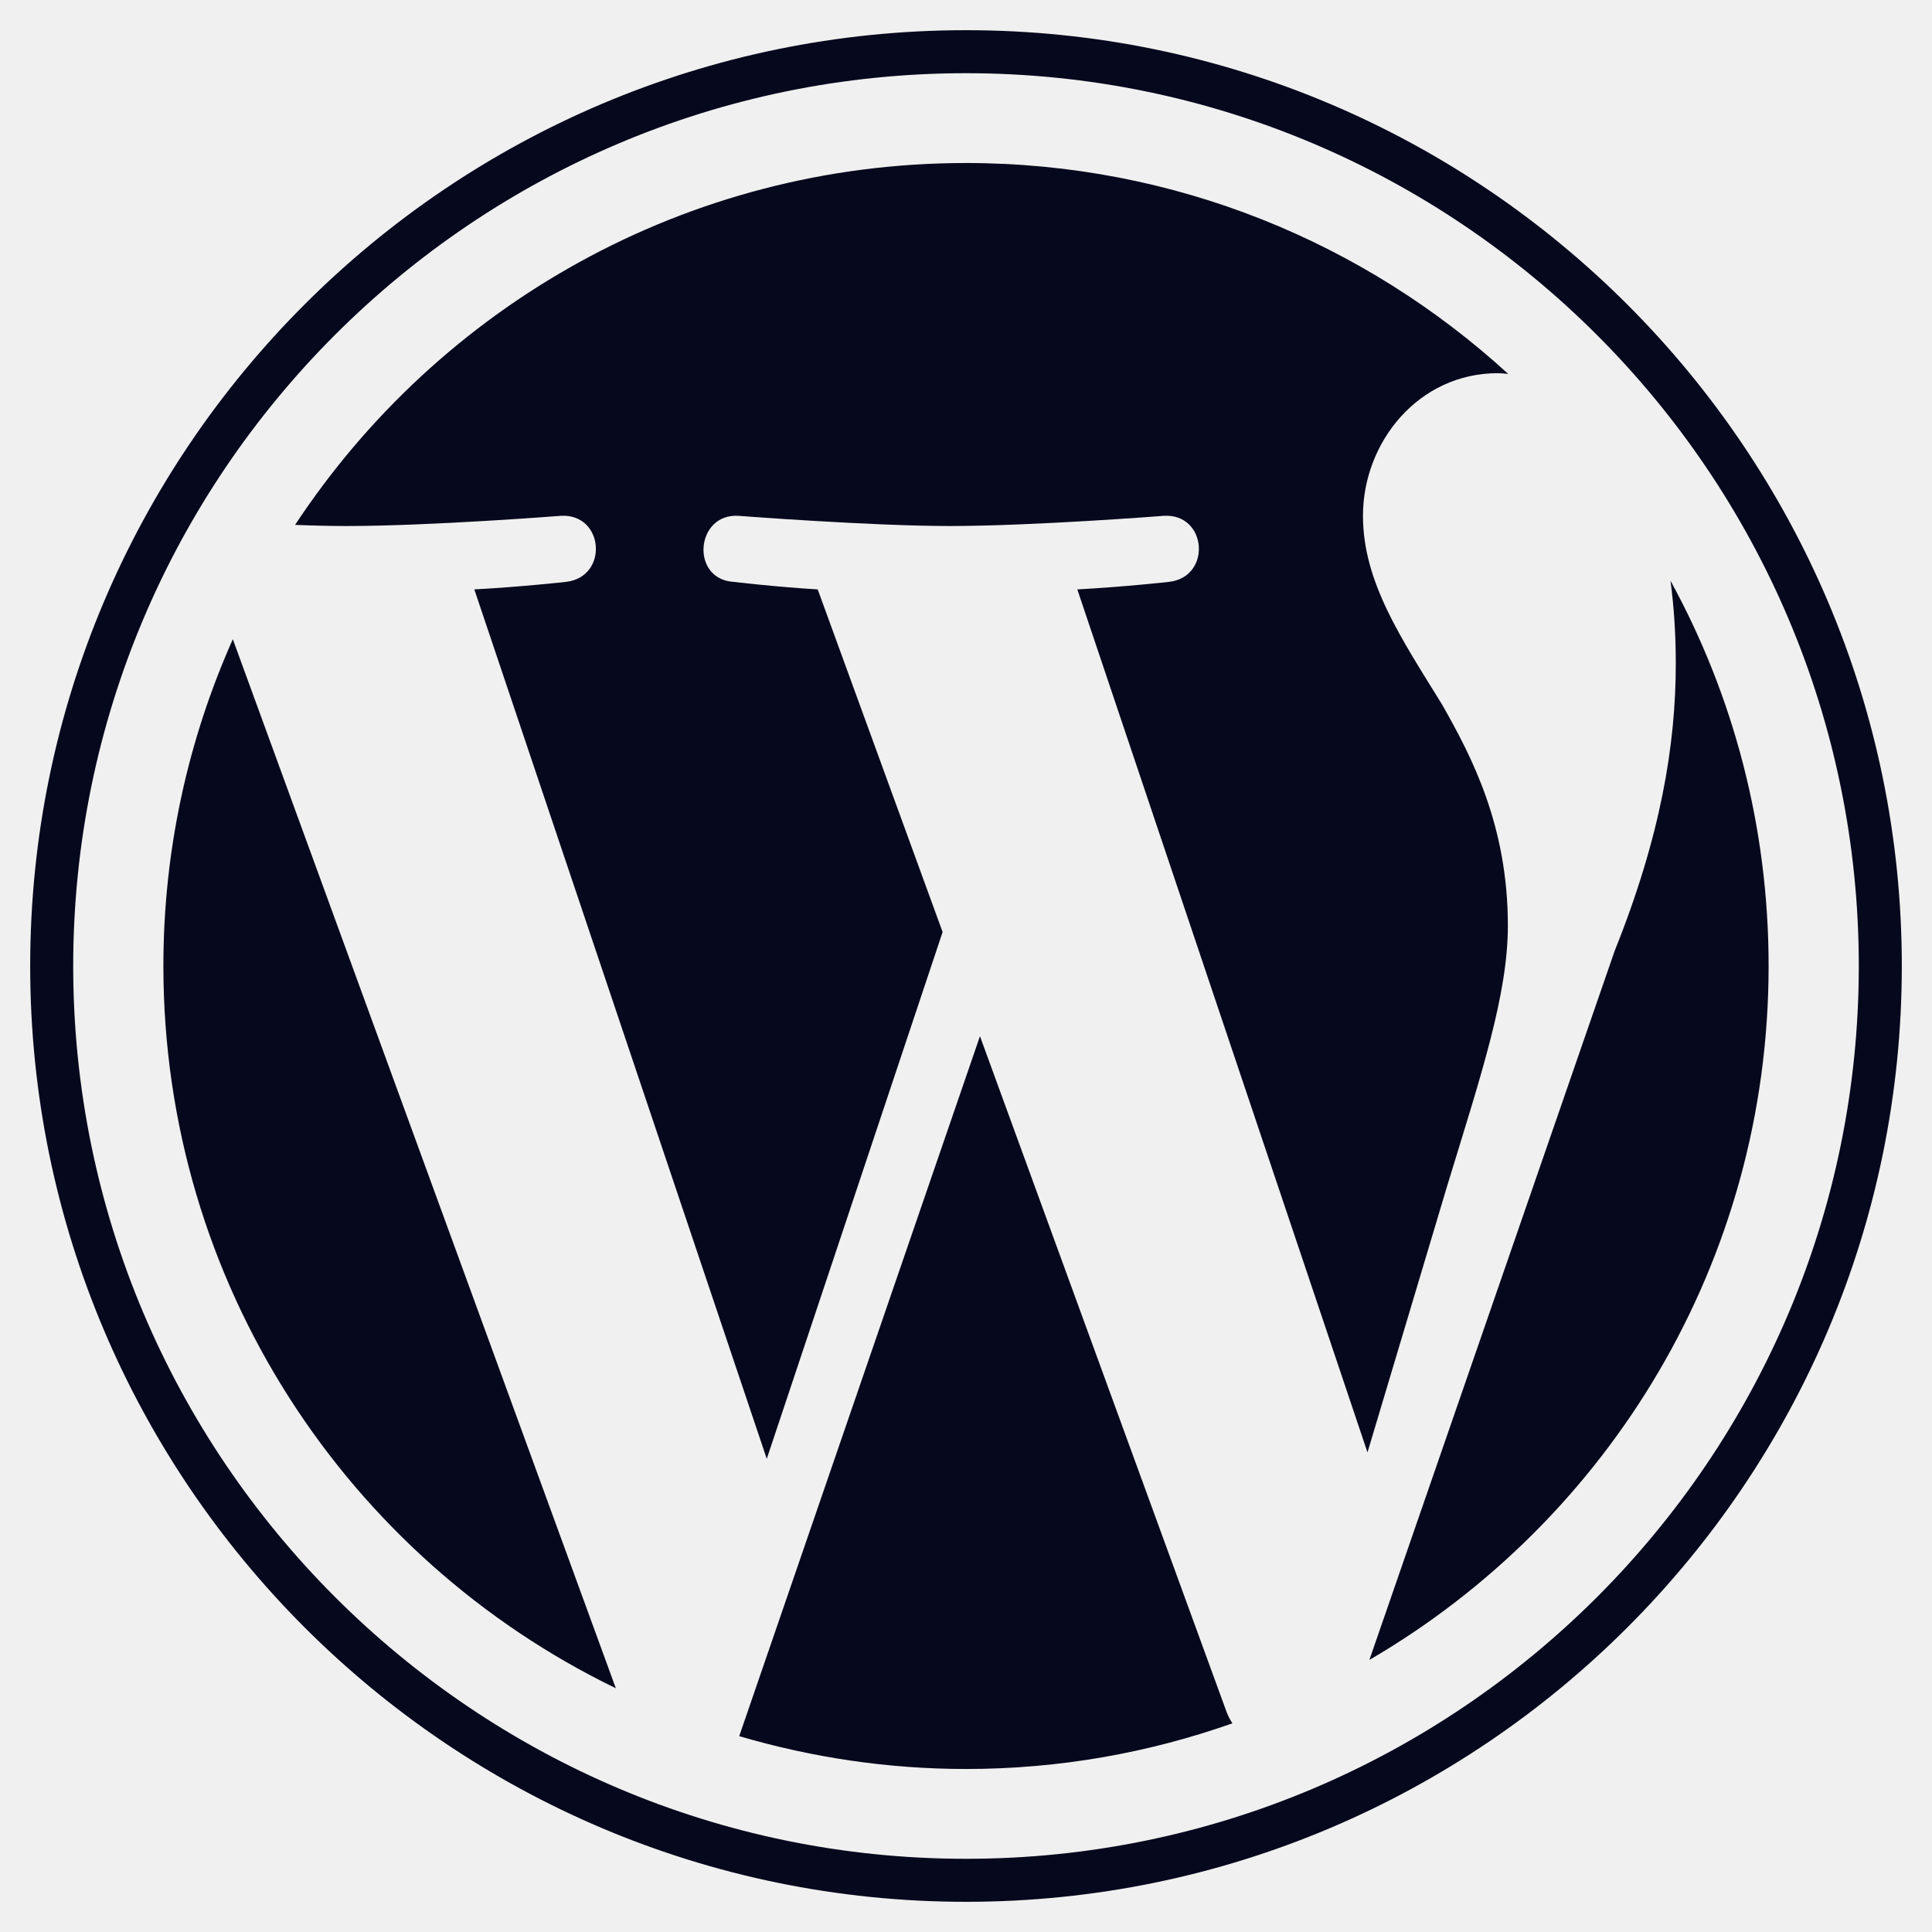
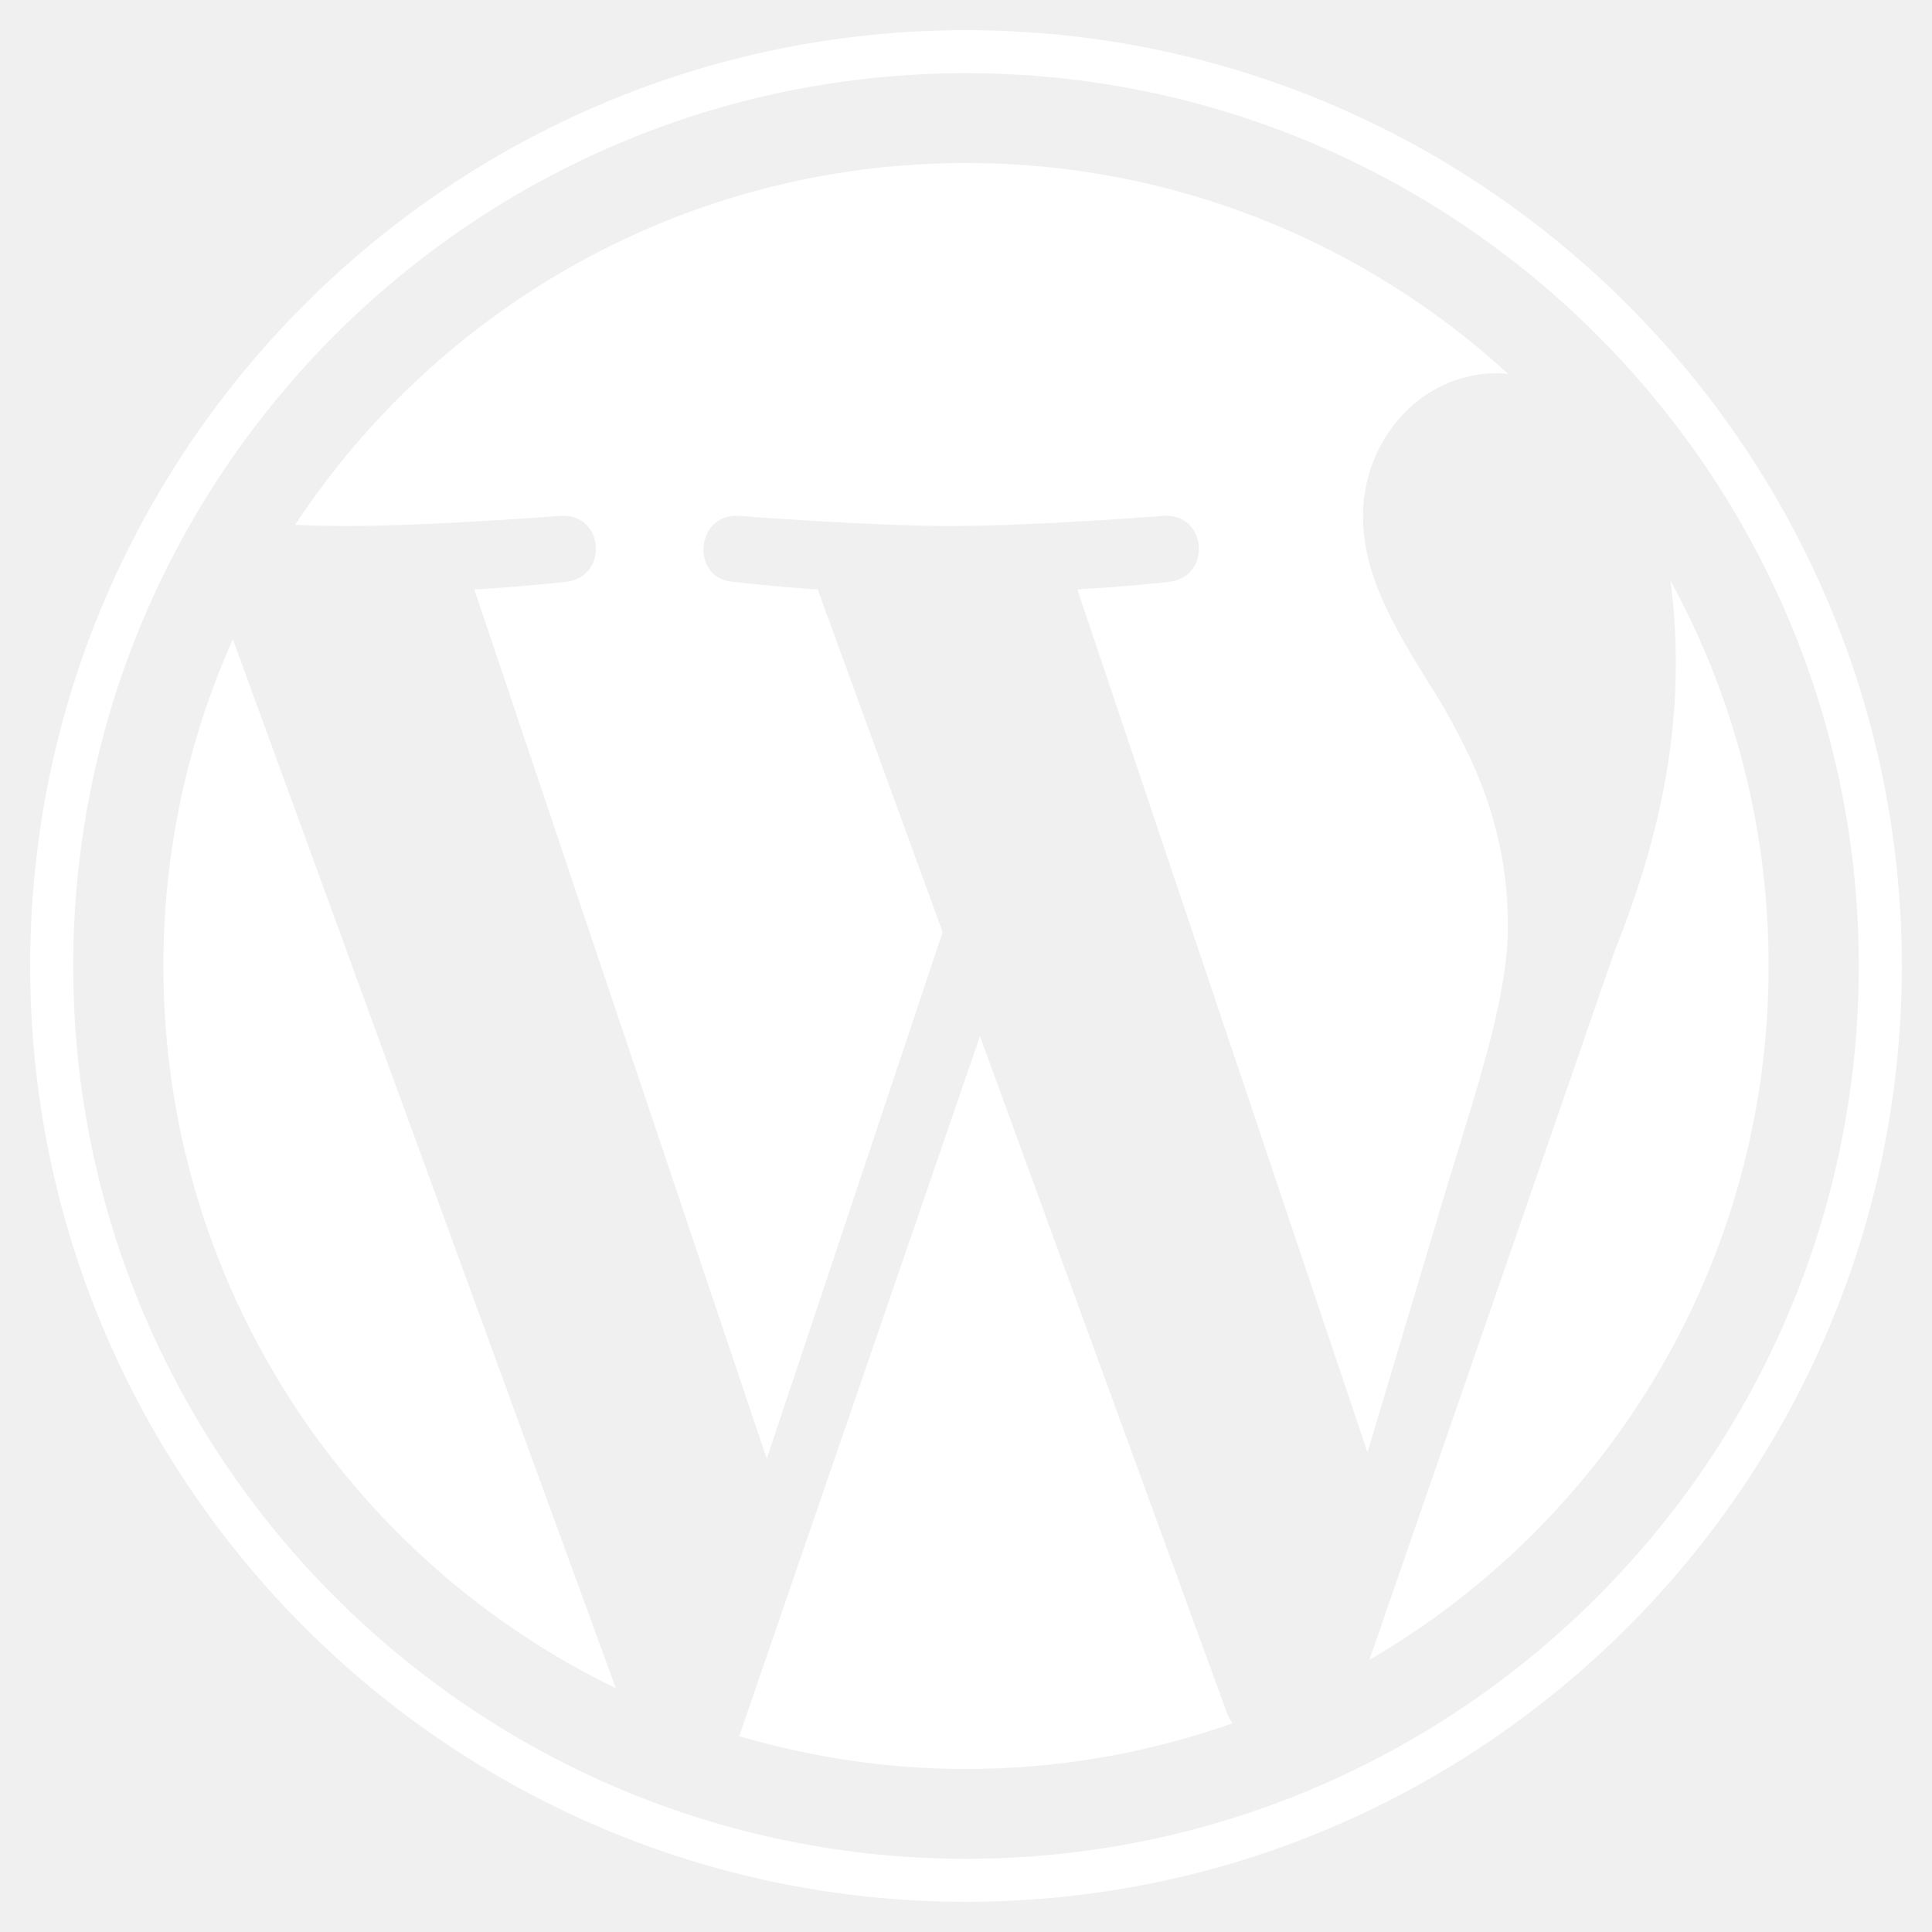
<svg xmlns="http://www.w3.org/2000/svg" viewBox="0 0 512 512">
-   <path fill="#06081D" d="M61.7 169.4l101.5 278C92.2 413 43.3 340.2 43.3 256c0-30.9 6.6-60.1 18.4-86.6zm337.9 75.9c0-26.3-9.4-44.5-17.5-58.7-10.8-17.5-20.9-32.4-20.9-49.9 0-19.6 14.8-37.8 35.7-37.8.9 0 1.8.1 2.8.2-37.9-34.7-88.3-55.9-143.7-55.9-74.3 0-139.7 38.1-177.8 95.9 5 .2 9.7.3 13.7.3 22.2 0 56.7-2.7 56.7-2.7 11.5-.7 12.8 16.2 1.4 17.5 0 0-11.5 1.3-24.3 2l77.5 230.4L249.8 247l-33.1-90.8c-11.5-.7-22.3-2-22.3-2-11.5-.7-10.1-18.2 1.3-17.5 0 0 35.1 2.7 56 2.7 22.2 0 56.7-2.7 56.7-2.7 11.5-.7 12.8 16.2 1.4 17.5 0 0-11.5 1.3-24.3 2l76.9 228.7 21.2-70.9c9-29.4 16-50.5 16-68.7zm-139.9 29.3l-63.8 185.5c19.1 5.6 39.2 8.7 60.1 8.7 24.8 0 48.5-4.3 70.6-12.1-.6-.9-1.1-1.9-1.5-2.9l-65.4-179.2zm183-120.7c.9 6.8 1.4 14 1.4 21.9 0 21.6-4 45.8-16.2 76.2l-65 187.9C426.2 403 468.7 334.5 468.7 256c0-37-9.4-71.8-26-102.1zM504 256c0 136.8-111.3 248-248 248C119.2 504 8 392.7 8 256 8 119.2 119.2 8 256 8c136.7 0 248 111.2 248 248zm-11.4 0c0-130.5-106.2-236.6-236.6-236.6C125.5 19.4 19.4 125.5 19.4 256S125.6 492.6 256 492.6c130.5 0 236.6-106.1 236.6-236.6z" />
+   <path fill="#fff" d="M61.7 169.4l101.5 278C92.2 413 43.3 340.2 43.3 256c0-30.9 6.6-60.1 18.4-86.6zm337.9 75.9c0-26.3-9.4-44.5-17.5-58.7-10.8-17.5-20.9-32.4-20.9-49.9 0-19.6 14.8-37.8 35.7-37.8.9 0 1.8.1 2.8.2-37.9-34.7-88.3-55.9-143.7-55.9-74.3 0-139.7 38.1-177.8 95.9 5 .2 9.7.3 13.7.3 22.2 0 56.7-2.7 56.7-2.7 11.5-.7 12.8 16.2 1.4 17.5 0 0-11.5 1.3-24.3 2l77.5 230.4L249.8 247l-33.1-90.8c-11.5-.7-22.3-2-22.3-2-11.5-.7-10.1-18.2 1.3-17.5 0 0 35.1 2.7 56 2.7 22.2 0 56.7-2.7 56.7-2.7 11.5-.7 12.8 16.2 1.4 17.5 0 0-11.5 1.3-24.3 2l76.9 228.7 21.2-70.9c9-29.4 16-50.5 16-68.7zm-139.9 29.3l-63.8 185.5c19.1 5.6 39.2 8.7 60.1 8.7 24.8 0 48.5-4.3 70.6-12.1-.6-.9-1.1-1.9-1.5-2.9l-65.4-179.2zm183-120.7c.9 6.8 1.4 14 1.4 21.9 0 21.6-4 45.8-16.2 76.2l-65 187.9C426.2 403 468.7 334.5 468.7 256c0-37-9.4-71.8-26-102.1zM504 256c0 136.8-111.3 248-248 248C119.2 504 8 392.7 8 256 8 119.2 119.2 8 256 8c136.7 0 248 111.2 248 248zm-11.4 0c0-130.5-106.2-236.6-236.6-236.6C125.5 19.4 19.4 125.5 19.4 256S125.6 492.6 256 492.6c130.5 0 236.6-106.1 236.6-236.6z" />
</svg>
